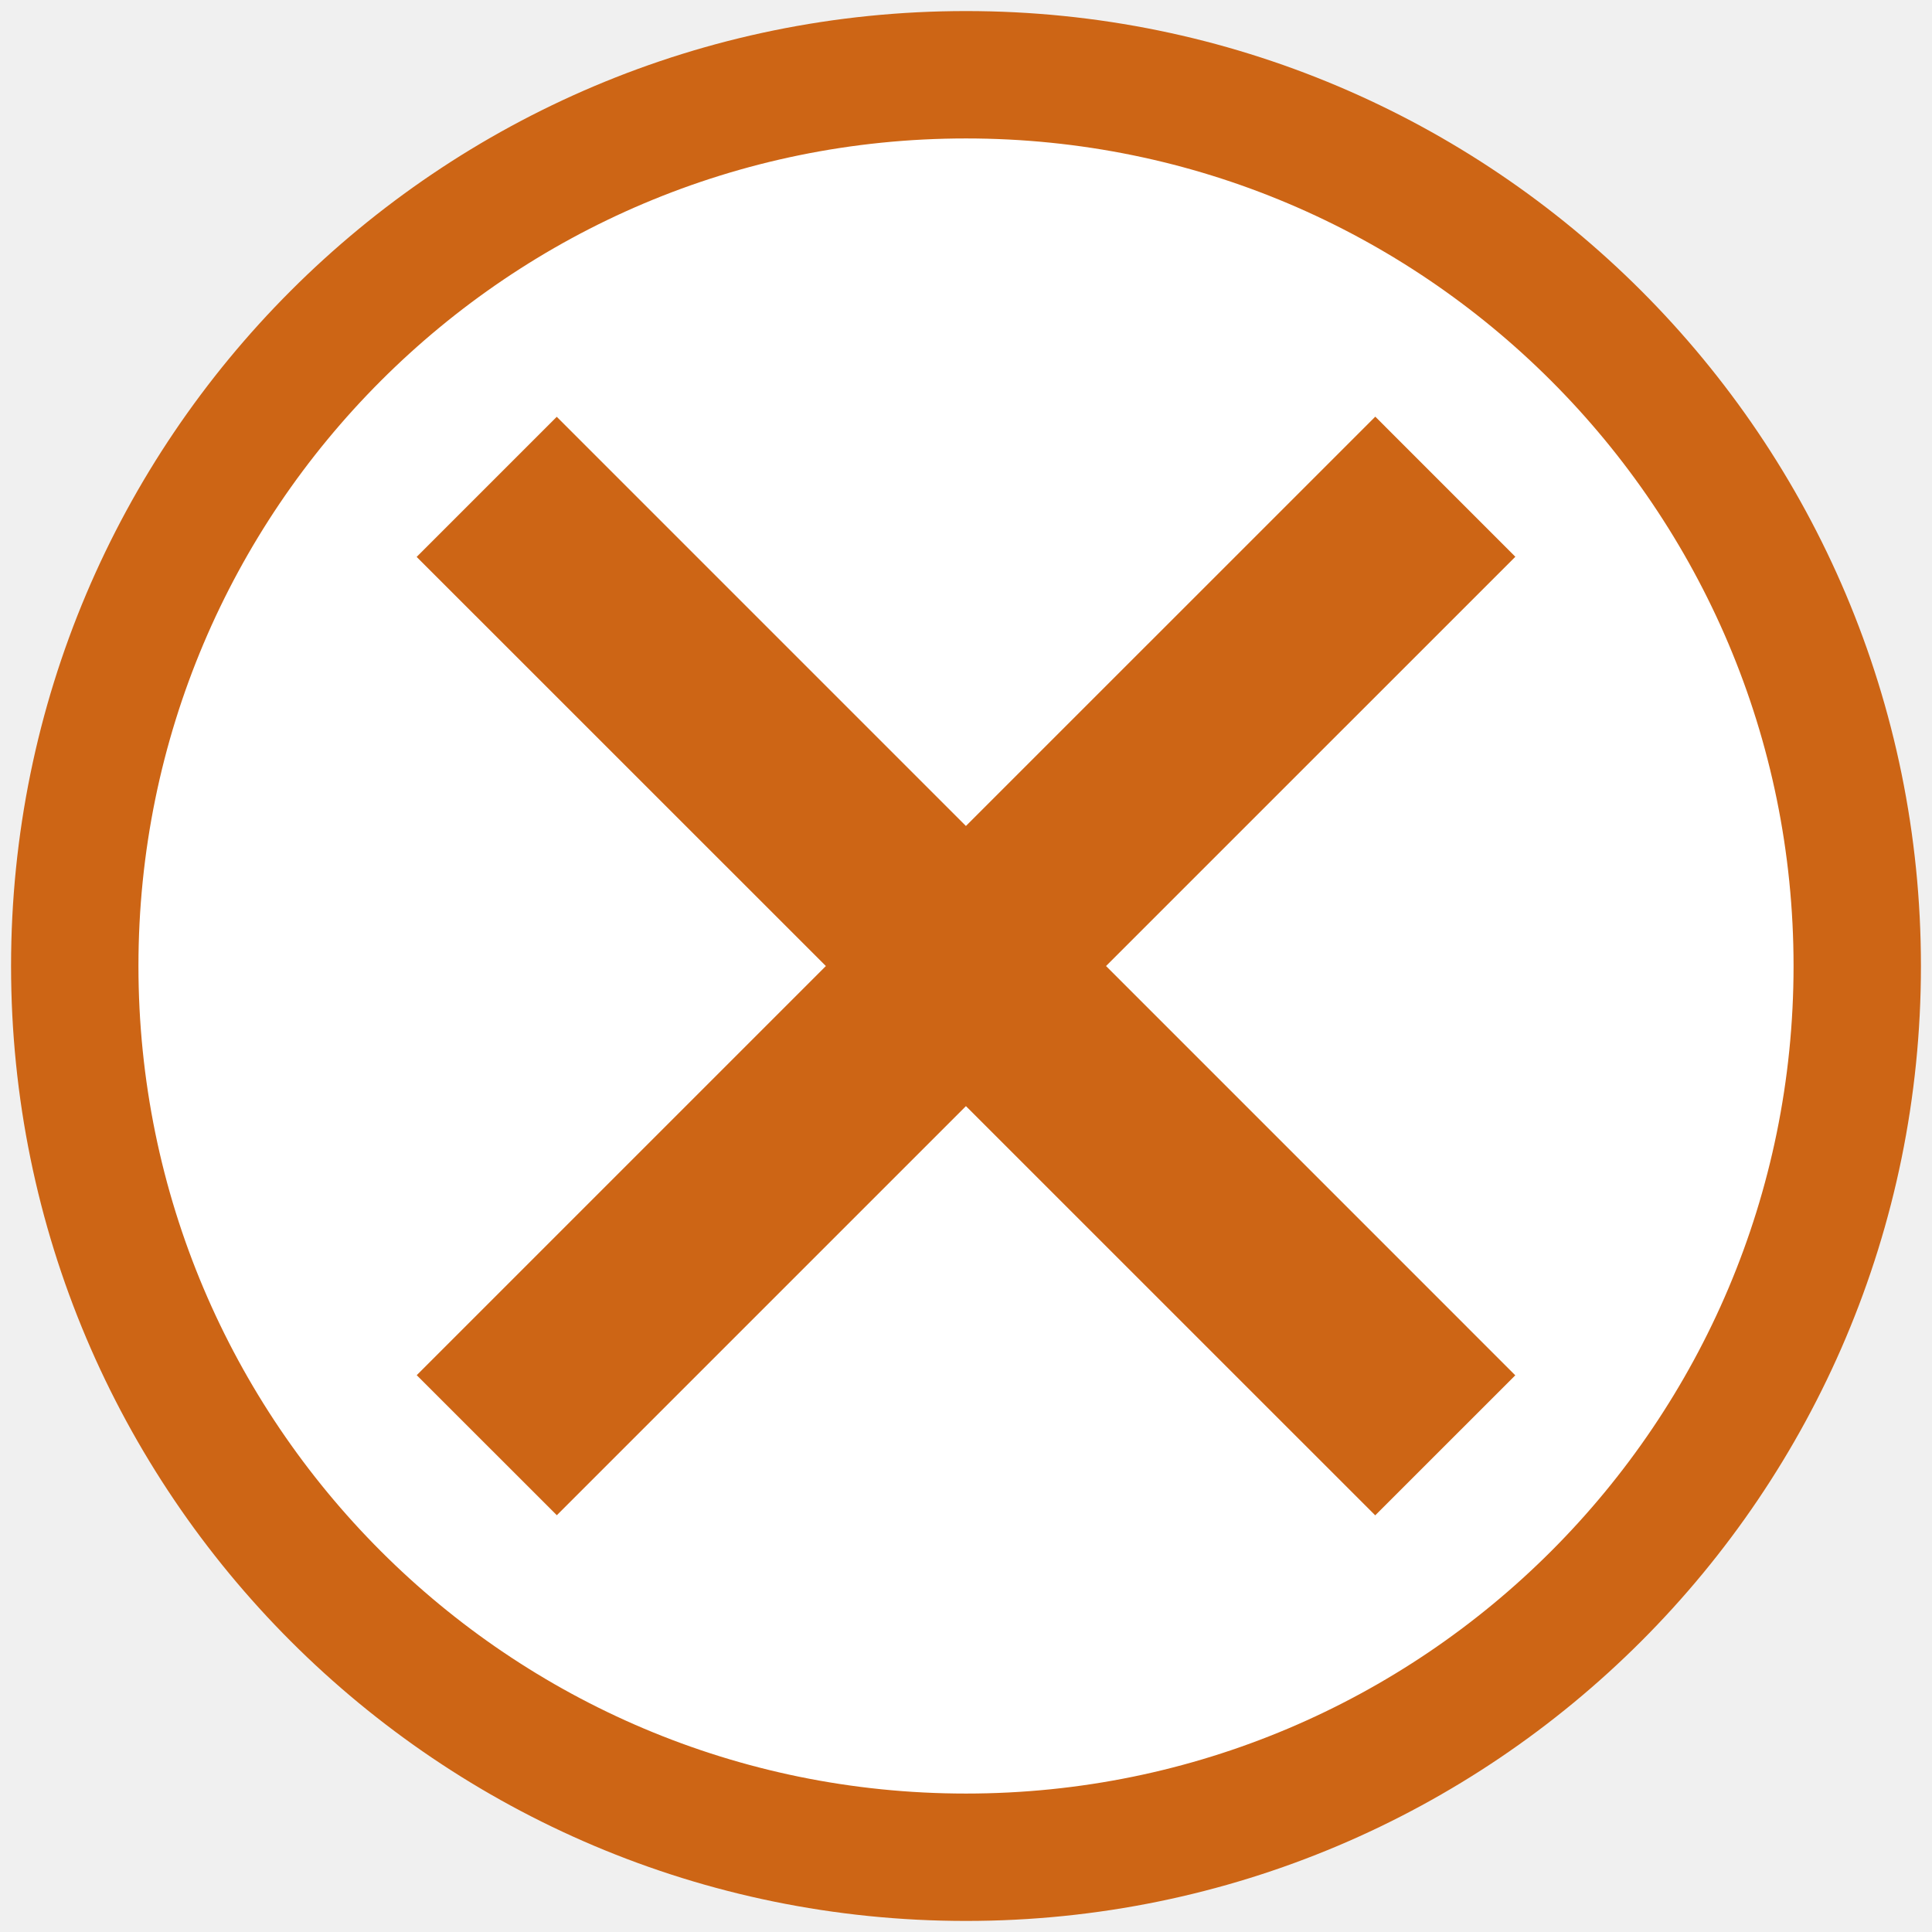
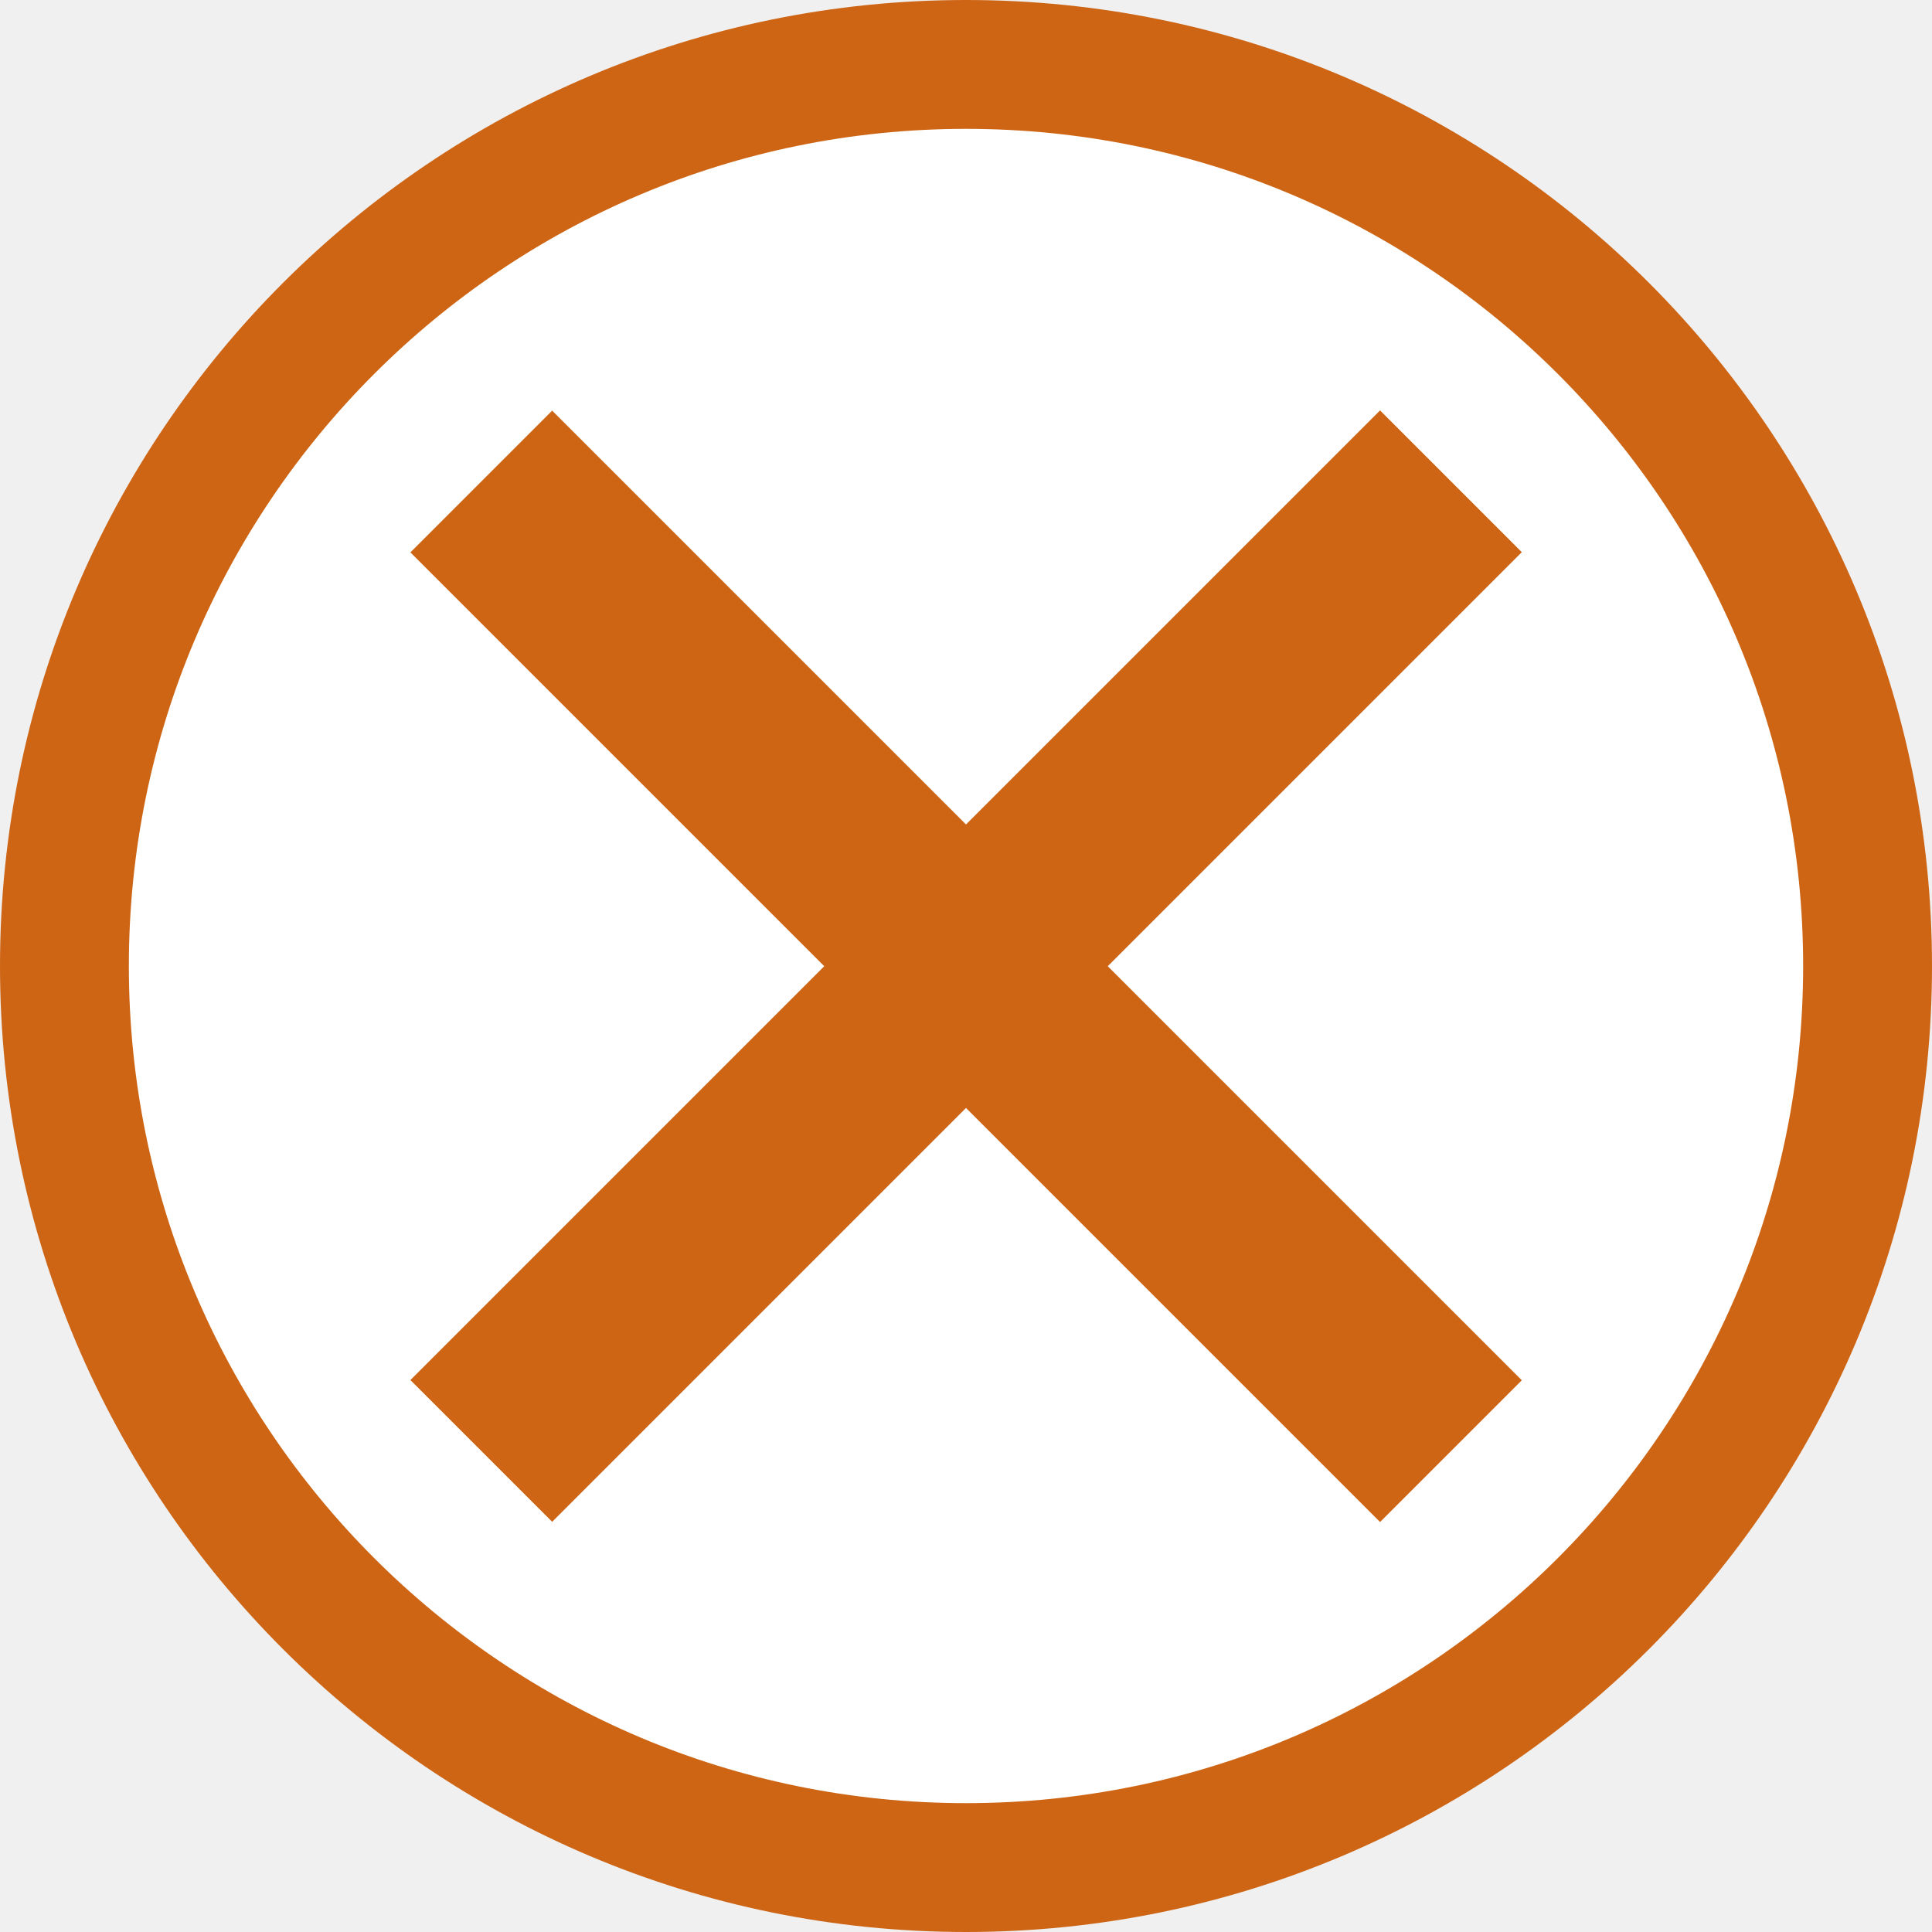
- <svg xmlns="http://www.w3.org/2000/svg" width="91" height="91" version="1.1" viewBox="0 0 91 91" id="svg384">
-   <defs id="defs376">
-     <style id="style374">.cls-1 {
+ <svg xmlns="http://www.w3.org/2000/svg" id="svg384" viewBox="0 0 89.96 89.96">
+   <defs>
+     <style>
+       .cls-1 {
+         fill: none;
+         stroke: #cd6515;
+         stroke-miterlimit: 10;
+         stroke-width: 6px;
+       }
+ 
+       .cls-2 {
        fill: #fff;
      }

-       .cls-2 {
-         fill: none;
-         stroke: #000;
-         stroke-miterlimit: 10;
-         stroke-width: 6px;
-       }</style>
+       .cls-2, .cls-3 {
+         stroke-width: 0px;
+       }
+ 
+       .cls-3 {
+         fill: #cd6515;
+       }
+     </style>
  </defs>
-   <circle class="cls-1" cx="45.5" cy="45.5" stroke-width="1.049" id="circle378" r="44.5" />
-   <circle class="cls-2" cx="45.5" cy="45.5" r="41.979" id="circle380" style="stroke:#cd6515;stroke-opacity:1" />
-   <path d="M 64.777,19.626 45.496,38.905 26.224,19.632 19.625,26.231 38.9,45.502 19.628,64.773 26.227,71.369 45.497,52.1 64.775,71.375 71.372,64.779 52.096,45.501 71.375,26.224 64.778,19.625 Z" stroke-width="0.982" id="path382" style="display:inline;fill:#cd6515;fill-opacity:1" />
+   <circle id="circle378" class="cls-2" cx="44.98" cy="44.98" r="44.5" />
+   <circle id="circle380" class="cls-1" cx="44.98" cy="44.98" r="41.98" />
+   <path id="path382" class="cls-3" d="M64.26,19.11l-19.28,19.28-19.27-19.27-6.6,6.6,19.27,19.27-19.27,19.27,6.6,6.6,19.27-19.27,19.28,19.28,6.6-6.6-19.28-19.28,19.28-19.28-6.6-6.6h0Z" />
</svg>
